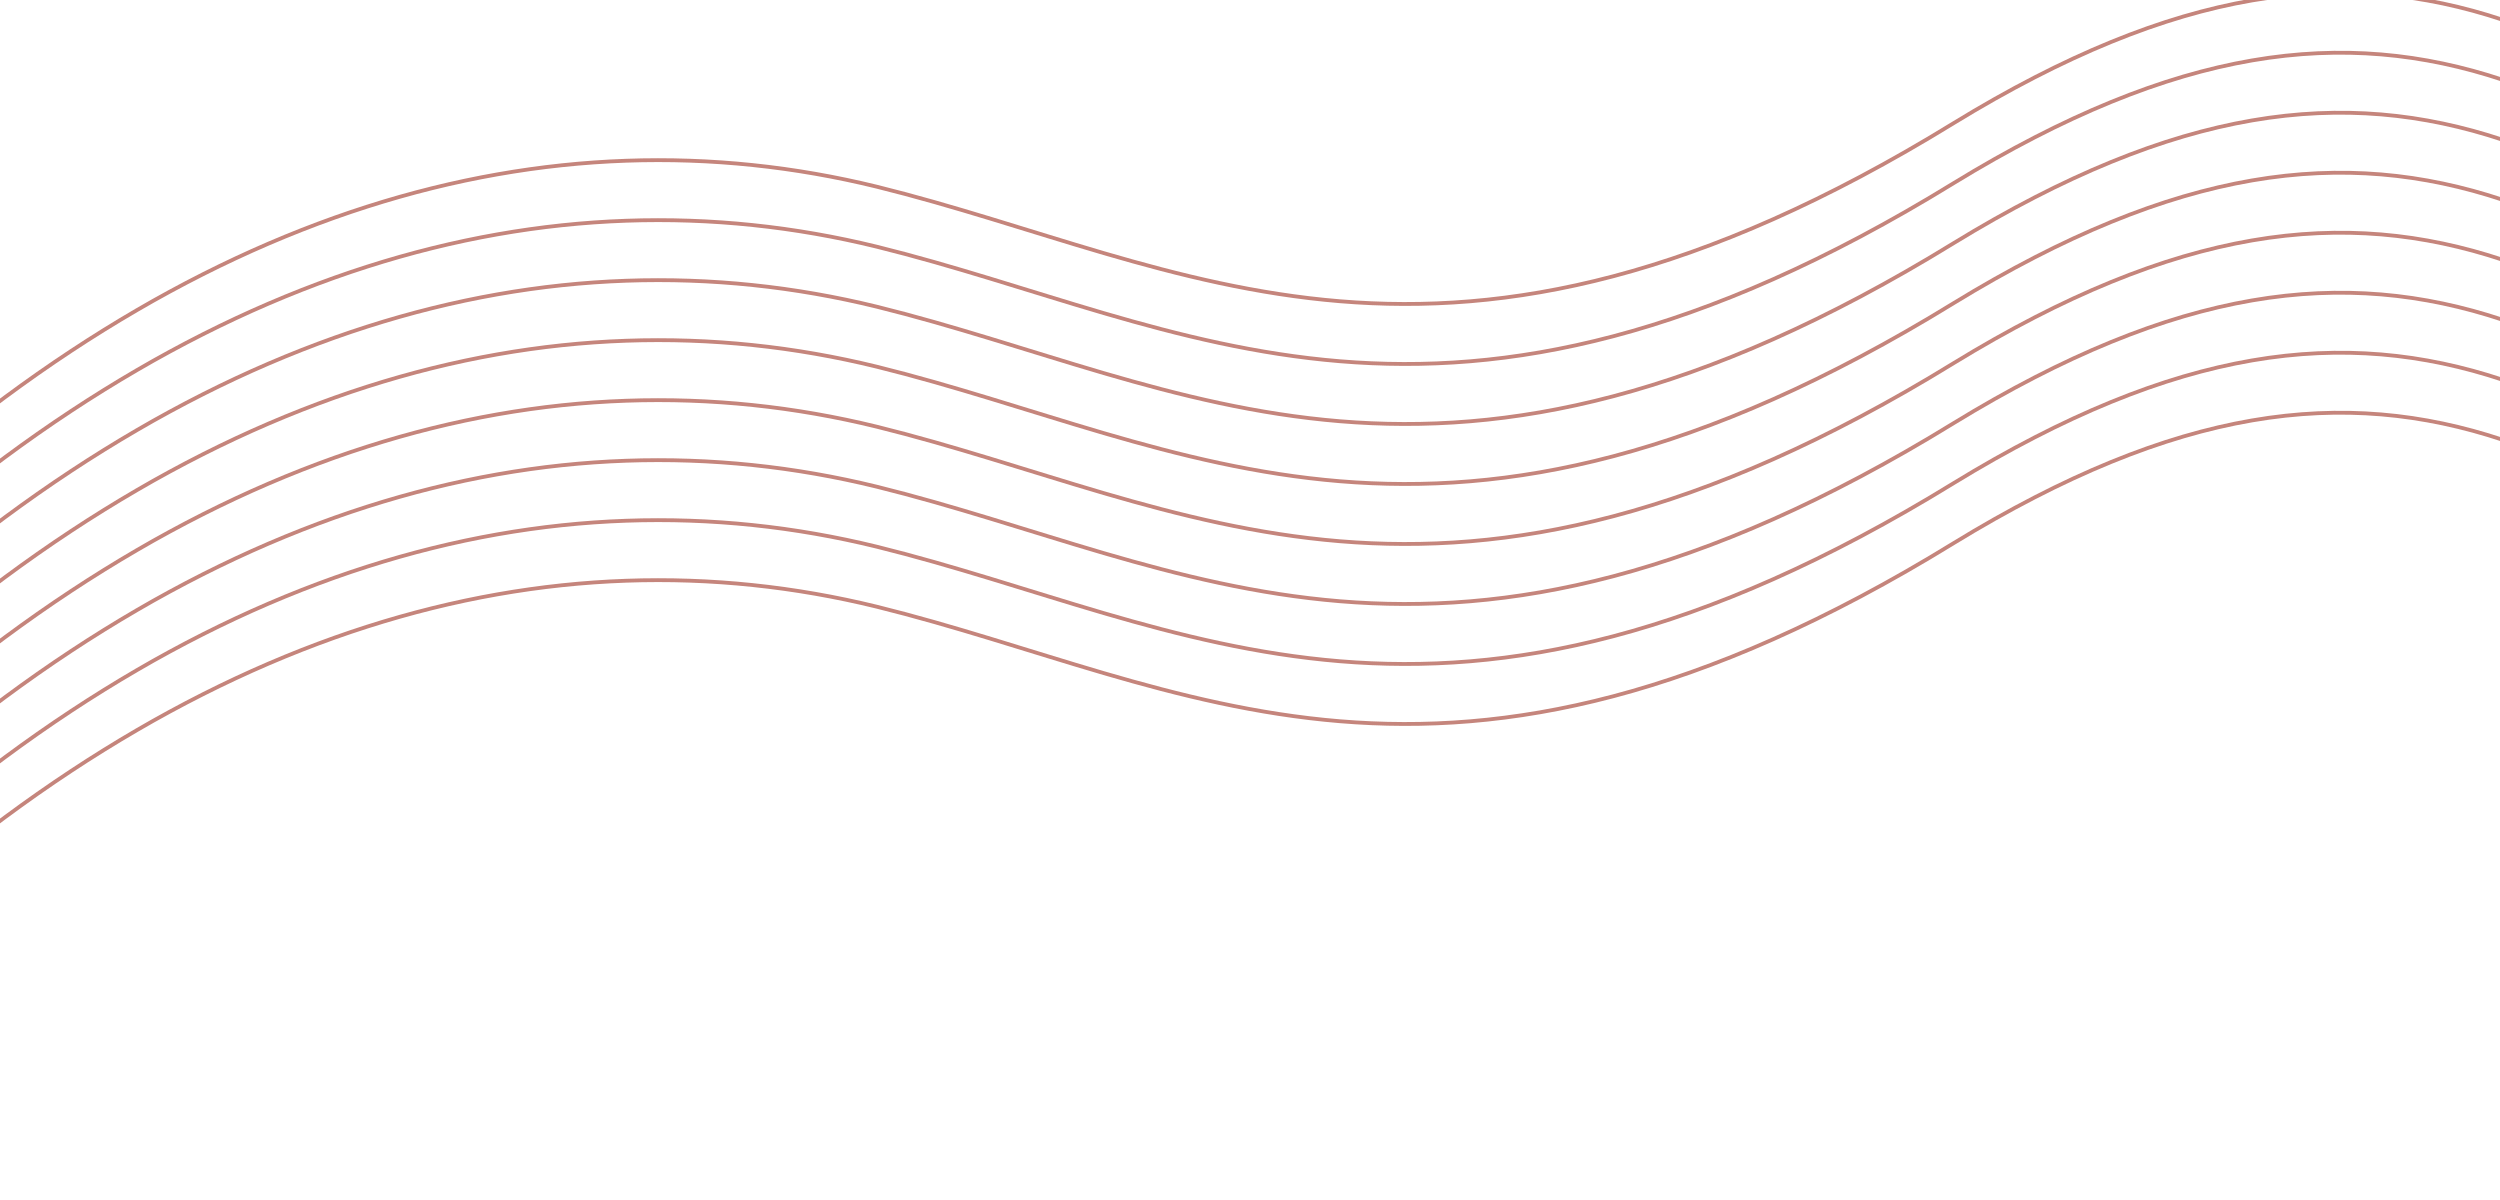
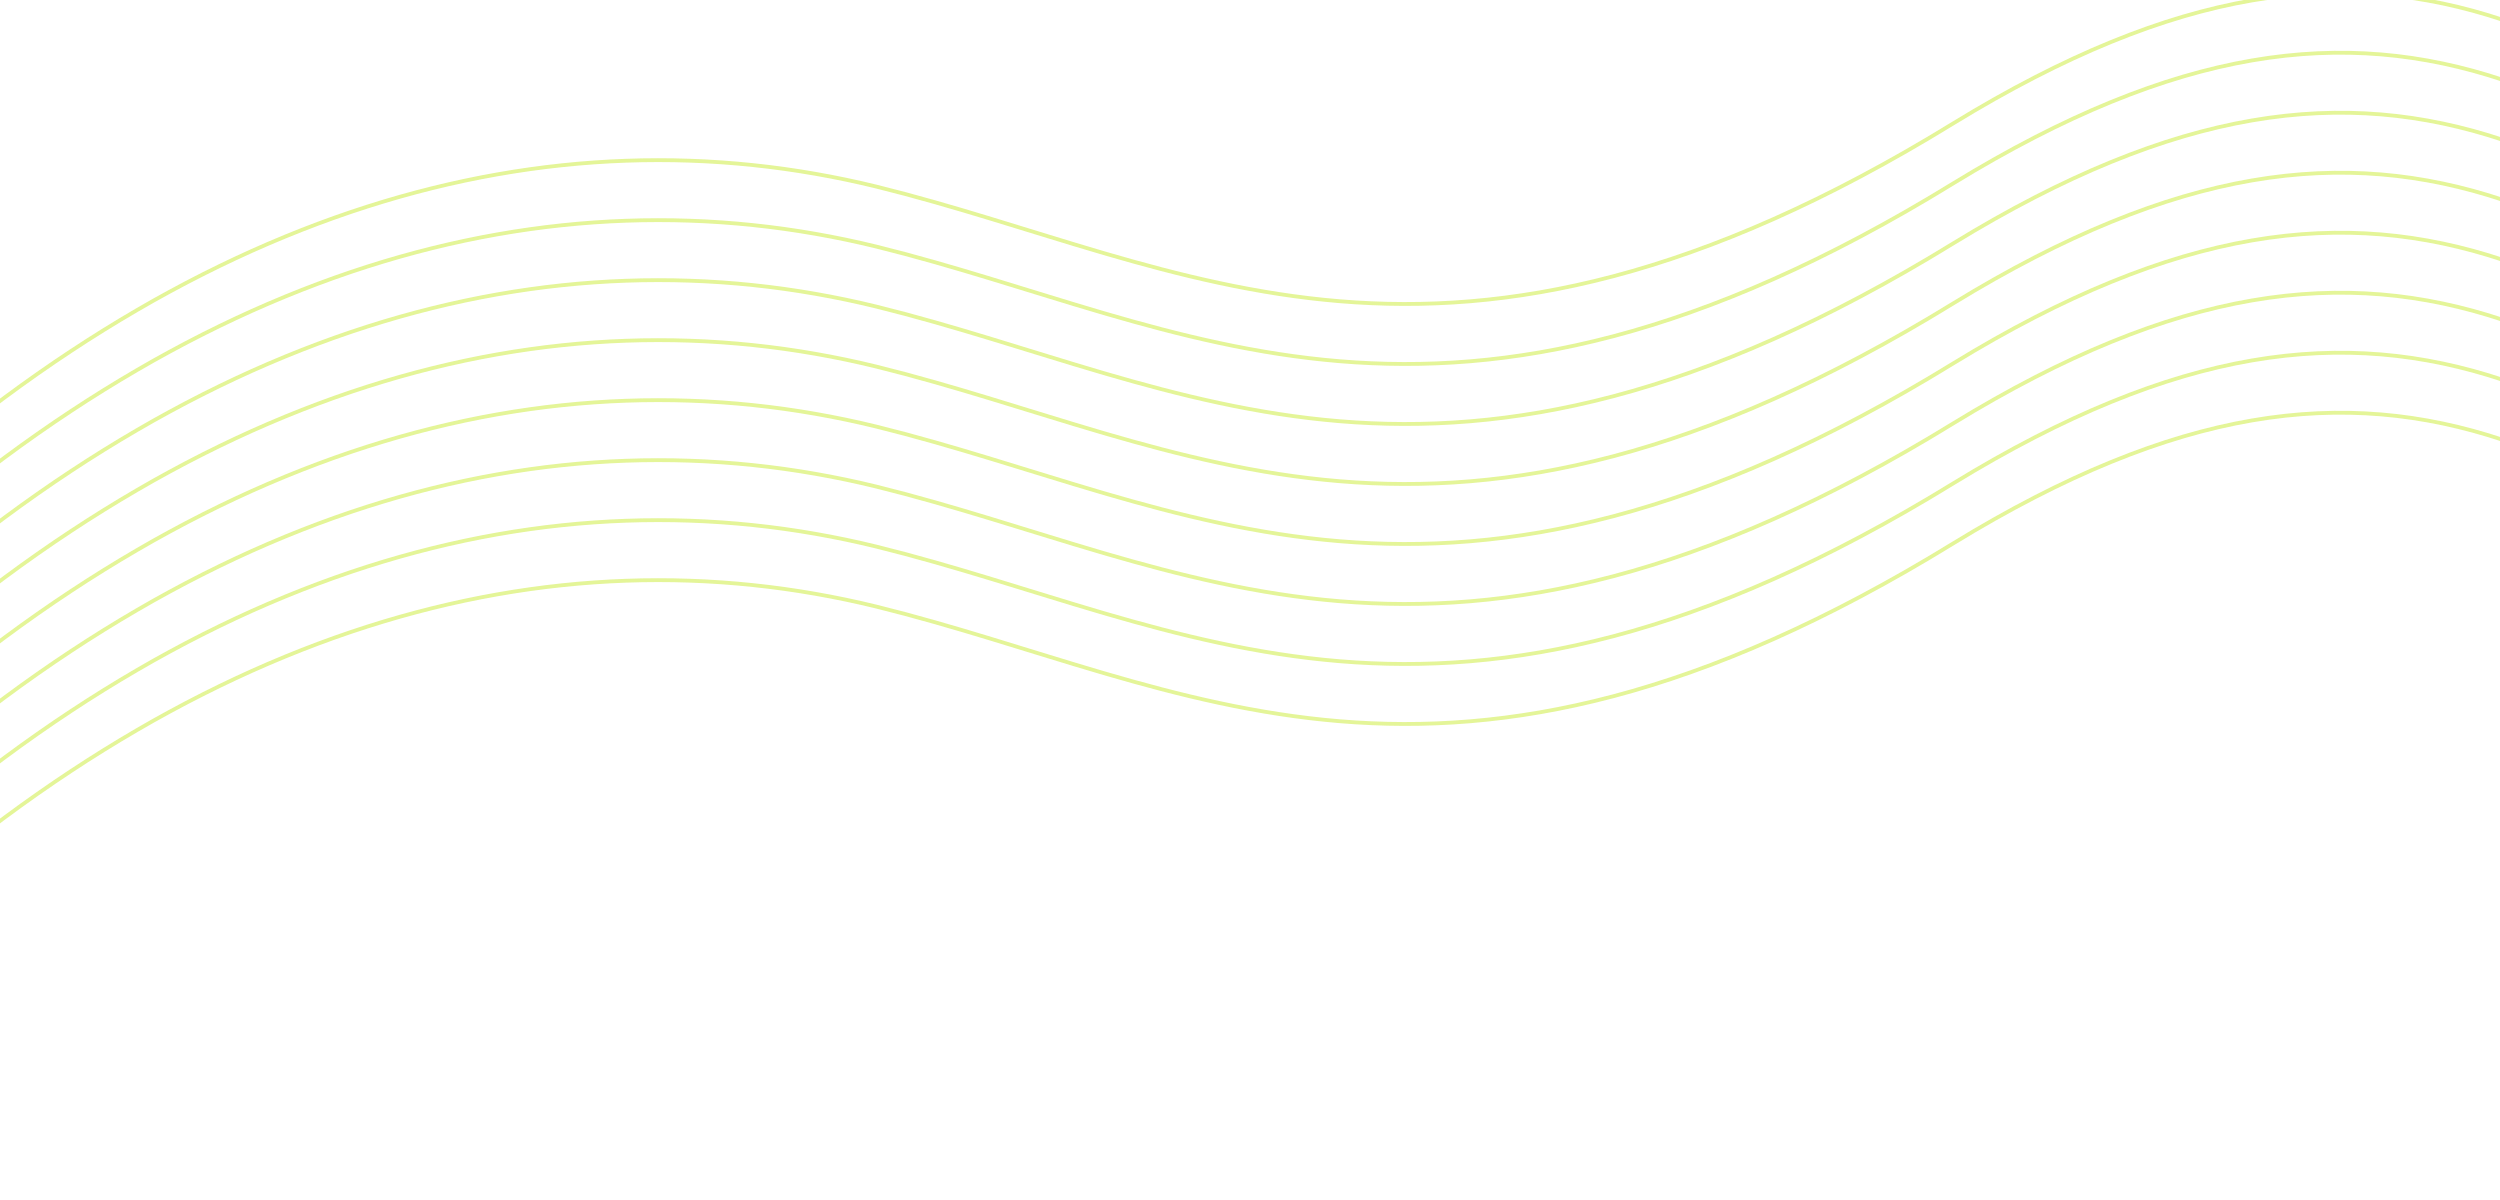
<svg xmlns="http://www.w3.org/2000/svg" width="750" height="360" viewBox="0 0 750 360" role="img" aria-labelledby="title description">
  <g opacity="0.65">
-     <path d="M-48 161 C57 61 165 32 263 56 C356 79 433 131 586 37 C653 -4 703 -10 751 6" fill="none" stroke="#A64335" stroke-width="1.15" />
-     <path d="M-48 179 C57 79 165 50 263 74 C356 97 433 149 586 55 C653 14 703 8 751 24" fill="none" stroke="#A64335" stroke-width="1.15" />
-     <path d="M-48 197 C57 97 165 68 263 92 C356 115 433 167 586 73 C653 32 703 26 751 42" fill="none" stroke="#A64335" stroke-width="1.15" />
-     <path d="M-48 215 C57 115 165 86 263 110 C356 133 433 185 586 91 C653 50 703 44 751 60" fill="none" stroke="#A64335" stroke-width="1.15" />
-     <path d="M-48 233 C57 133 165 104 263 128 C356 151 433 203 586 109 C653 68 703 62 751 78" fill="none" stroke="#A64335" stroke-width="1.15" />
-     <path d="M-48 251 C57 151 165 122 263 146 C356 169 433 221 586 127 C653 86 703 80 751 96" fill="none" stroke="#A64335" stroke-width="1.15" />
-     <path d="M-48 269 C57 169 165 140 263 164 C356 187 433 239 586 145 C653 104 703 98 751 114" fill="none" stroke="#A64335" stroke-width="1.15" />
-     <path d="M-48 287 C57 187 165 158 263 182 C356 205 433 257 586 163 C653 122 703 116 751 132" fill="none" stroke="#A64335" stroke-width="1.15" />
+     <path d="M-48 161 C57 61 165 32 263 56 C356 79 433 131 586 37 C653 -4 703 -10 751 6" fill="none" stroke="#D5EF61" stroke-width="1.15" />
+     <path d="M-48 179 C57 79 165 50 263 74 C356 97 433 149 586 55 C653 14 703 8 751 24" fill="none" stroke="#D5EF61" stroke-width="1.15" />
+     <path d="M-48 197 C57 97 165 68 263 92 C356 115 433 167 586 73 C653 32 703 26 751 42" fill="none" stroke="#D5EF61" stroke-width="1.15" />
+     <path d="M-48 215 C57 115 165 86 263 110 C356 133 433 185 586 91 C653 50 703 44 751 60" fill="none" stroke="#D5EF61" stroke-width="1.15" />
+     <path d="M-48 233 C57 133 165 104 263 128 C356 151 433 203 586 109 C653 68 703 62 751 78" fill="none" stroke="#D5EF61" stroke-width="1.15" />
+     <path d="M-48 251 C57 151 165 122 263 146 C356 169 433 221 586 127 C653 86 703 80 751 96" fill="none" stroke="#D5EF61" stroke-width="1.15" />
+     <path d="M-48 269 C57 169 165 140 263 164 C356 187 433 239 586 145 C653 104 703 98 751 114" fill="none" stroke="#D5EF61" stroke-width="1.15" />
+     <path d="M-48 287 C57 187 165 158 263 182 C356 205 433 257 586 163 C653 122 703 116 751 132" fill="none" stroke="#D5EF61" stroke-width="1.15" />
  </g>
</svg>
